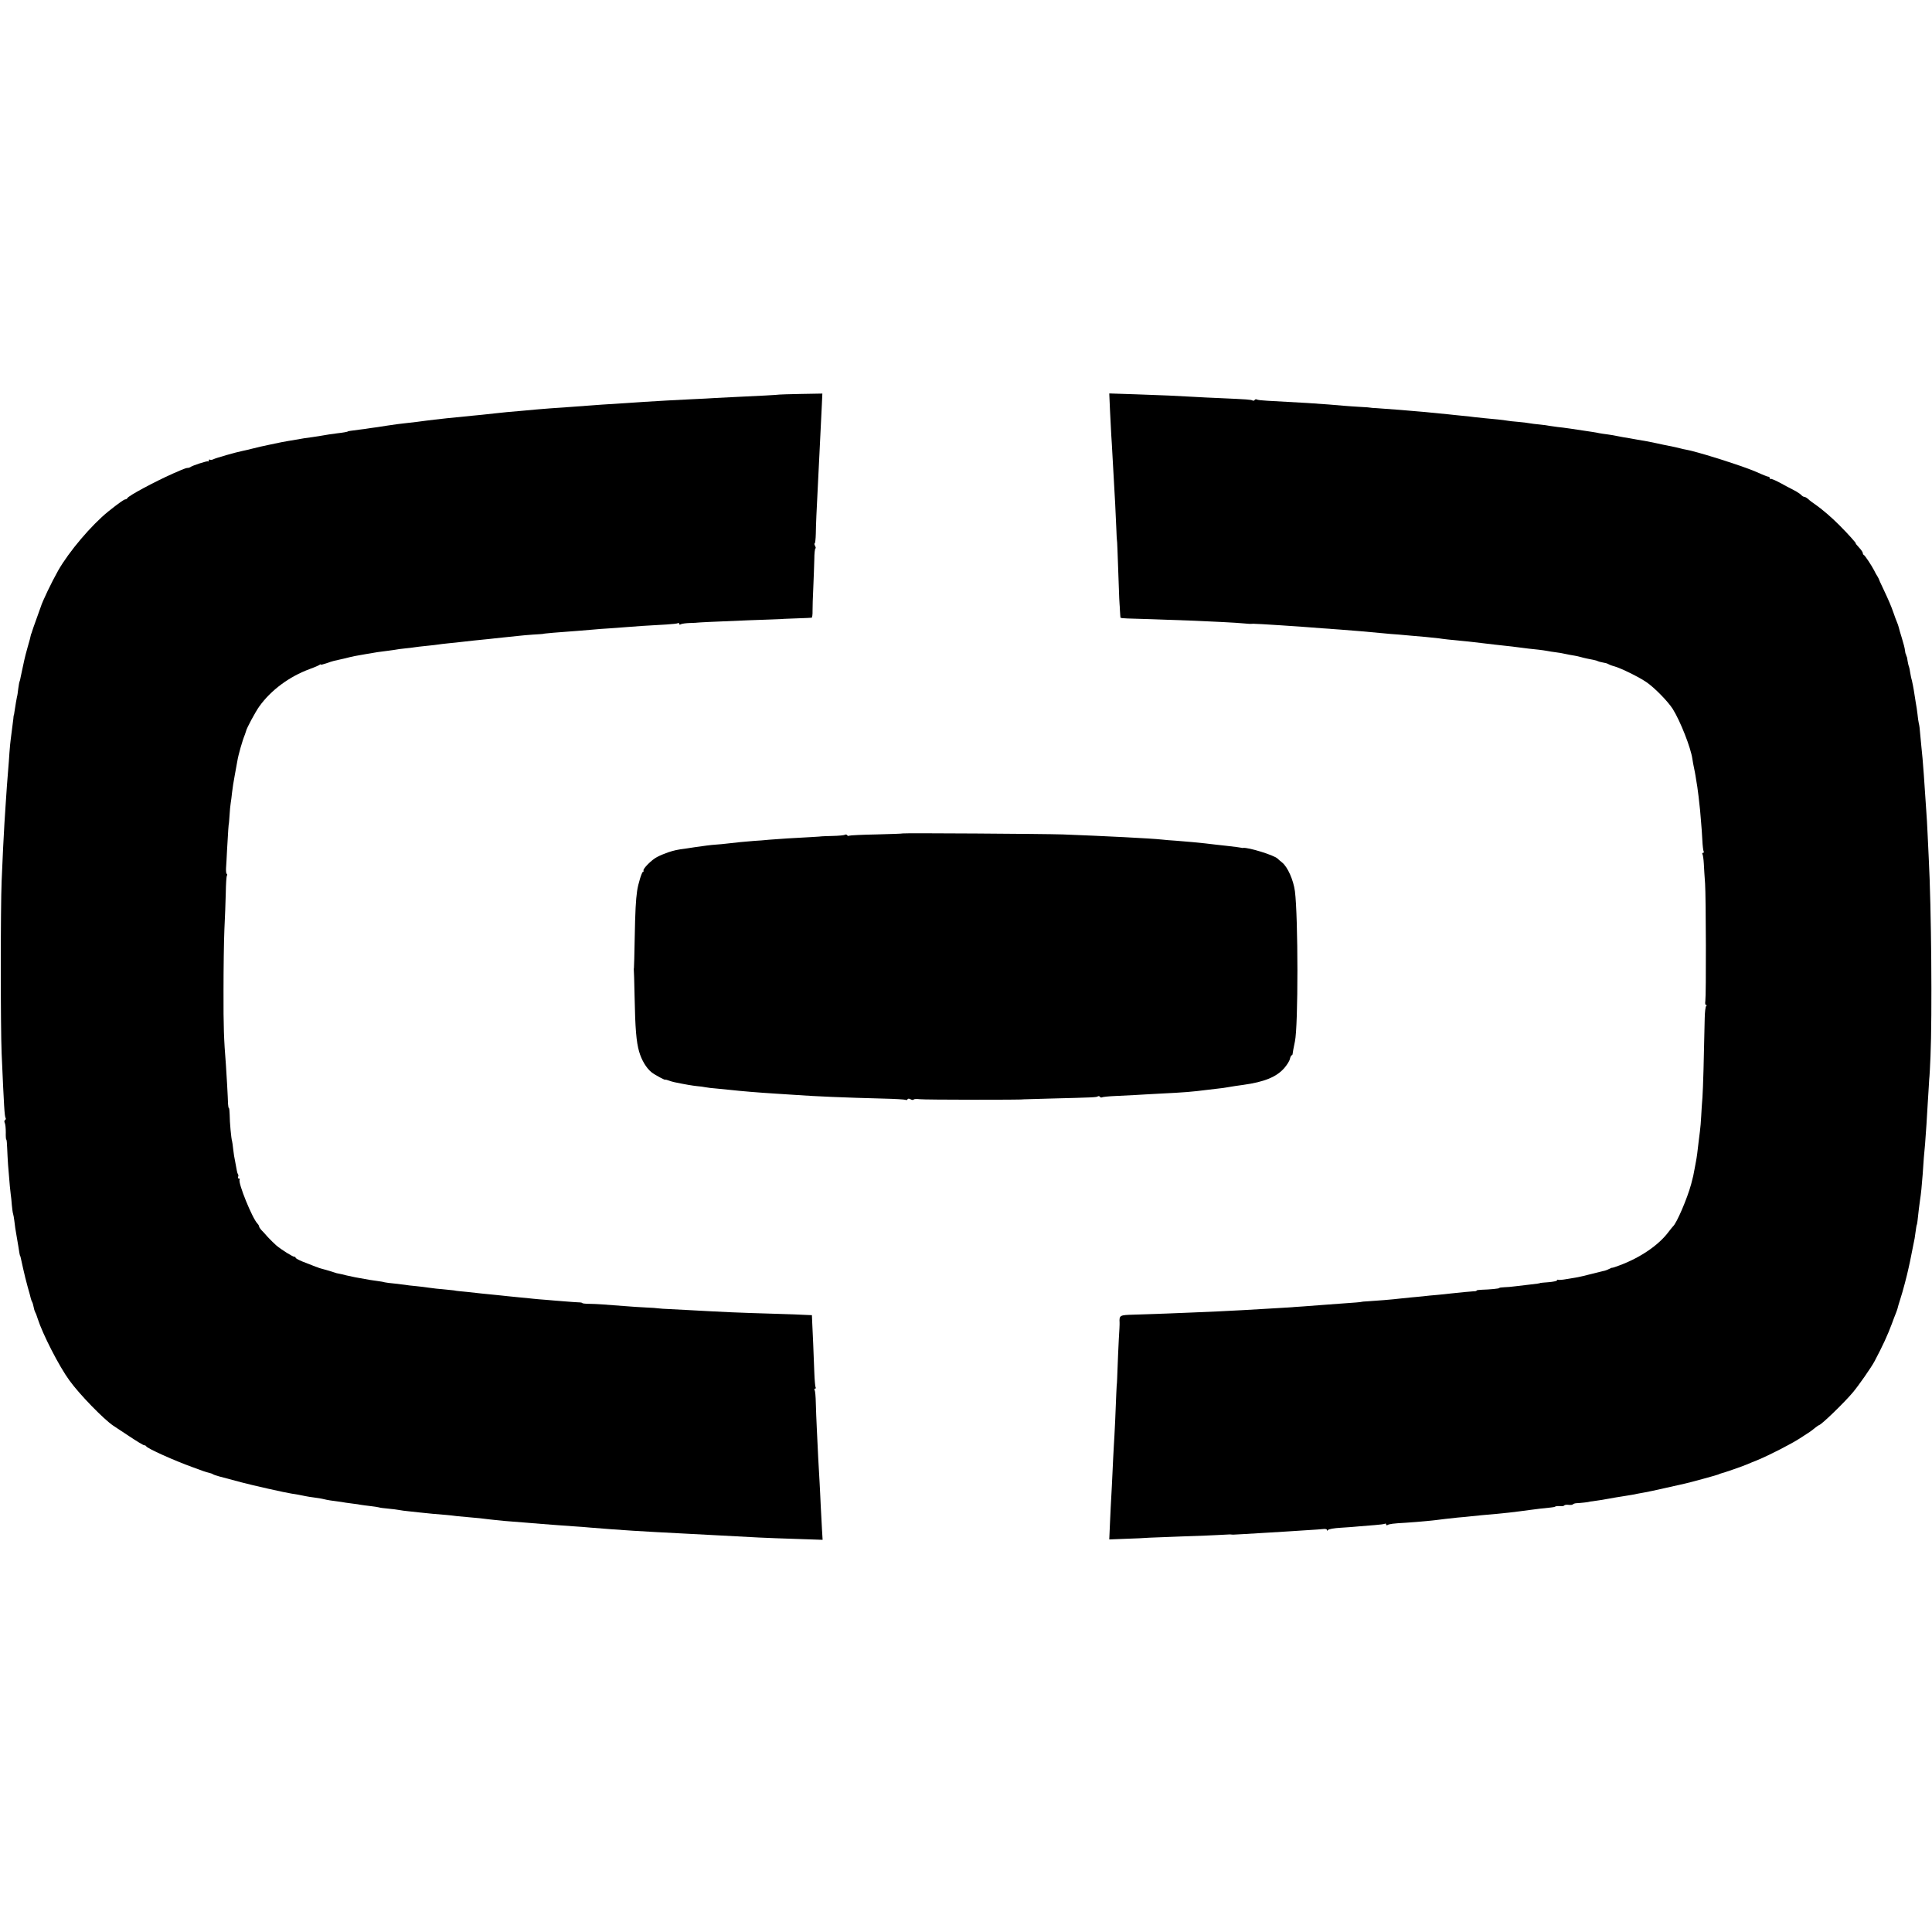
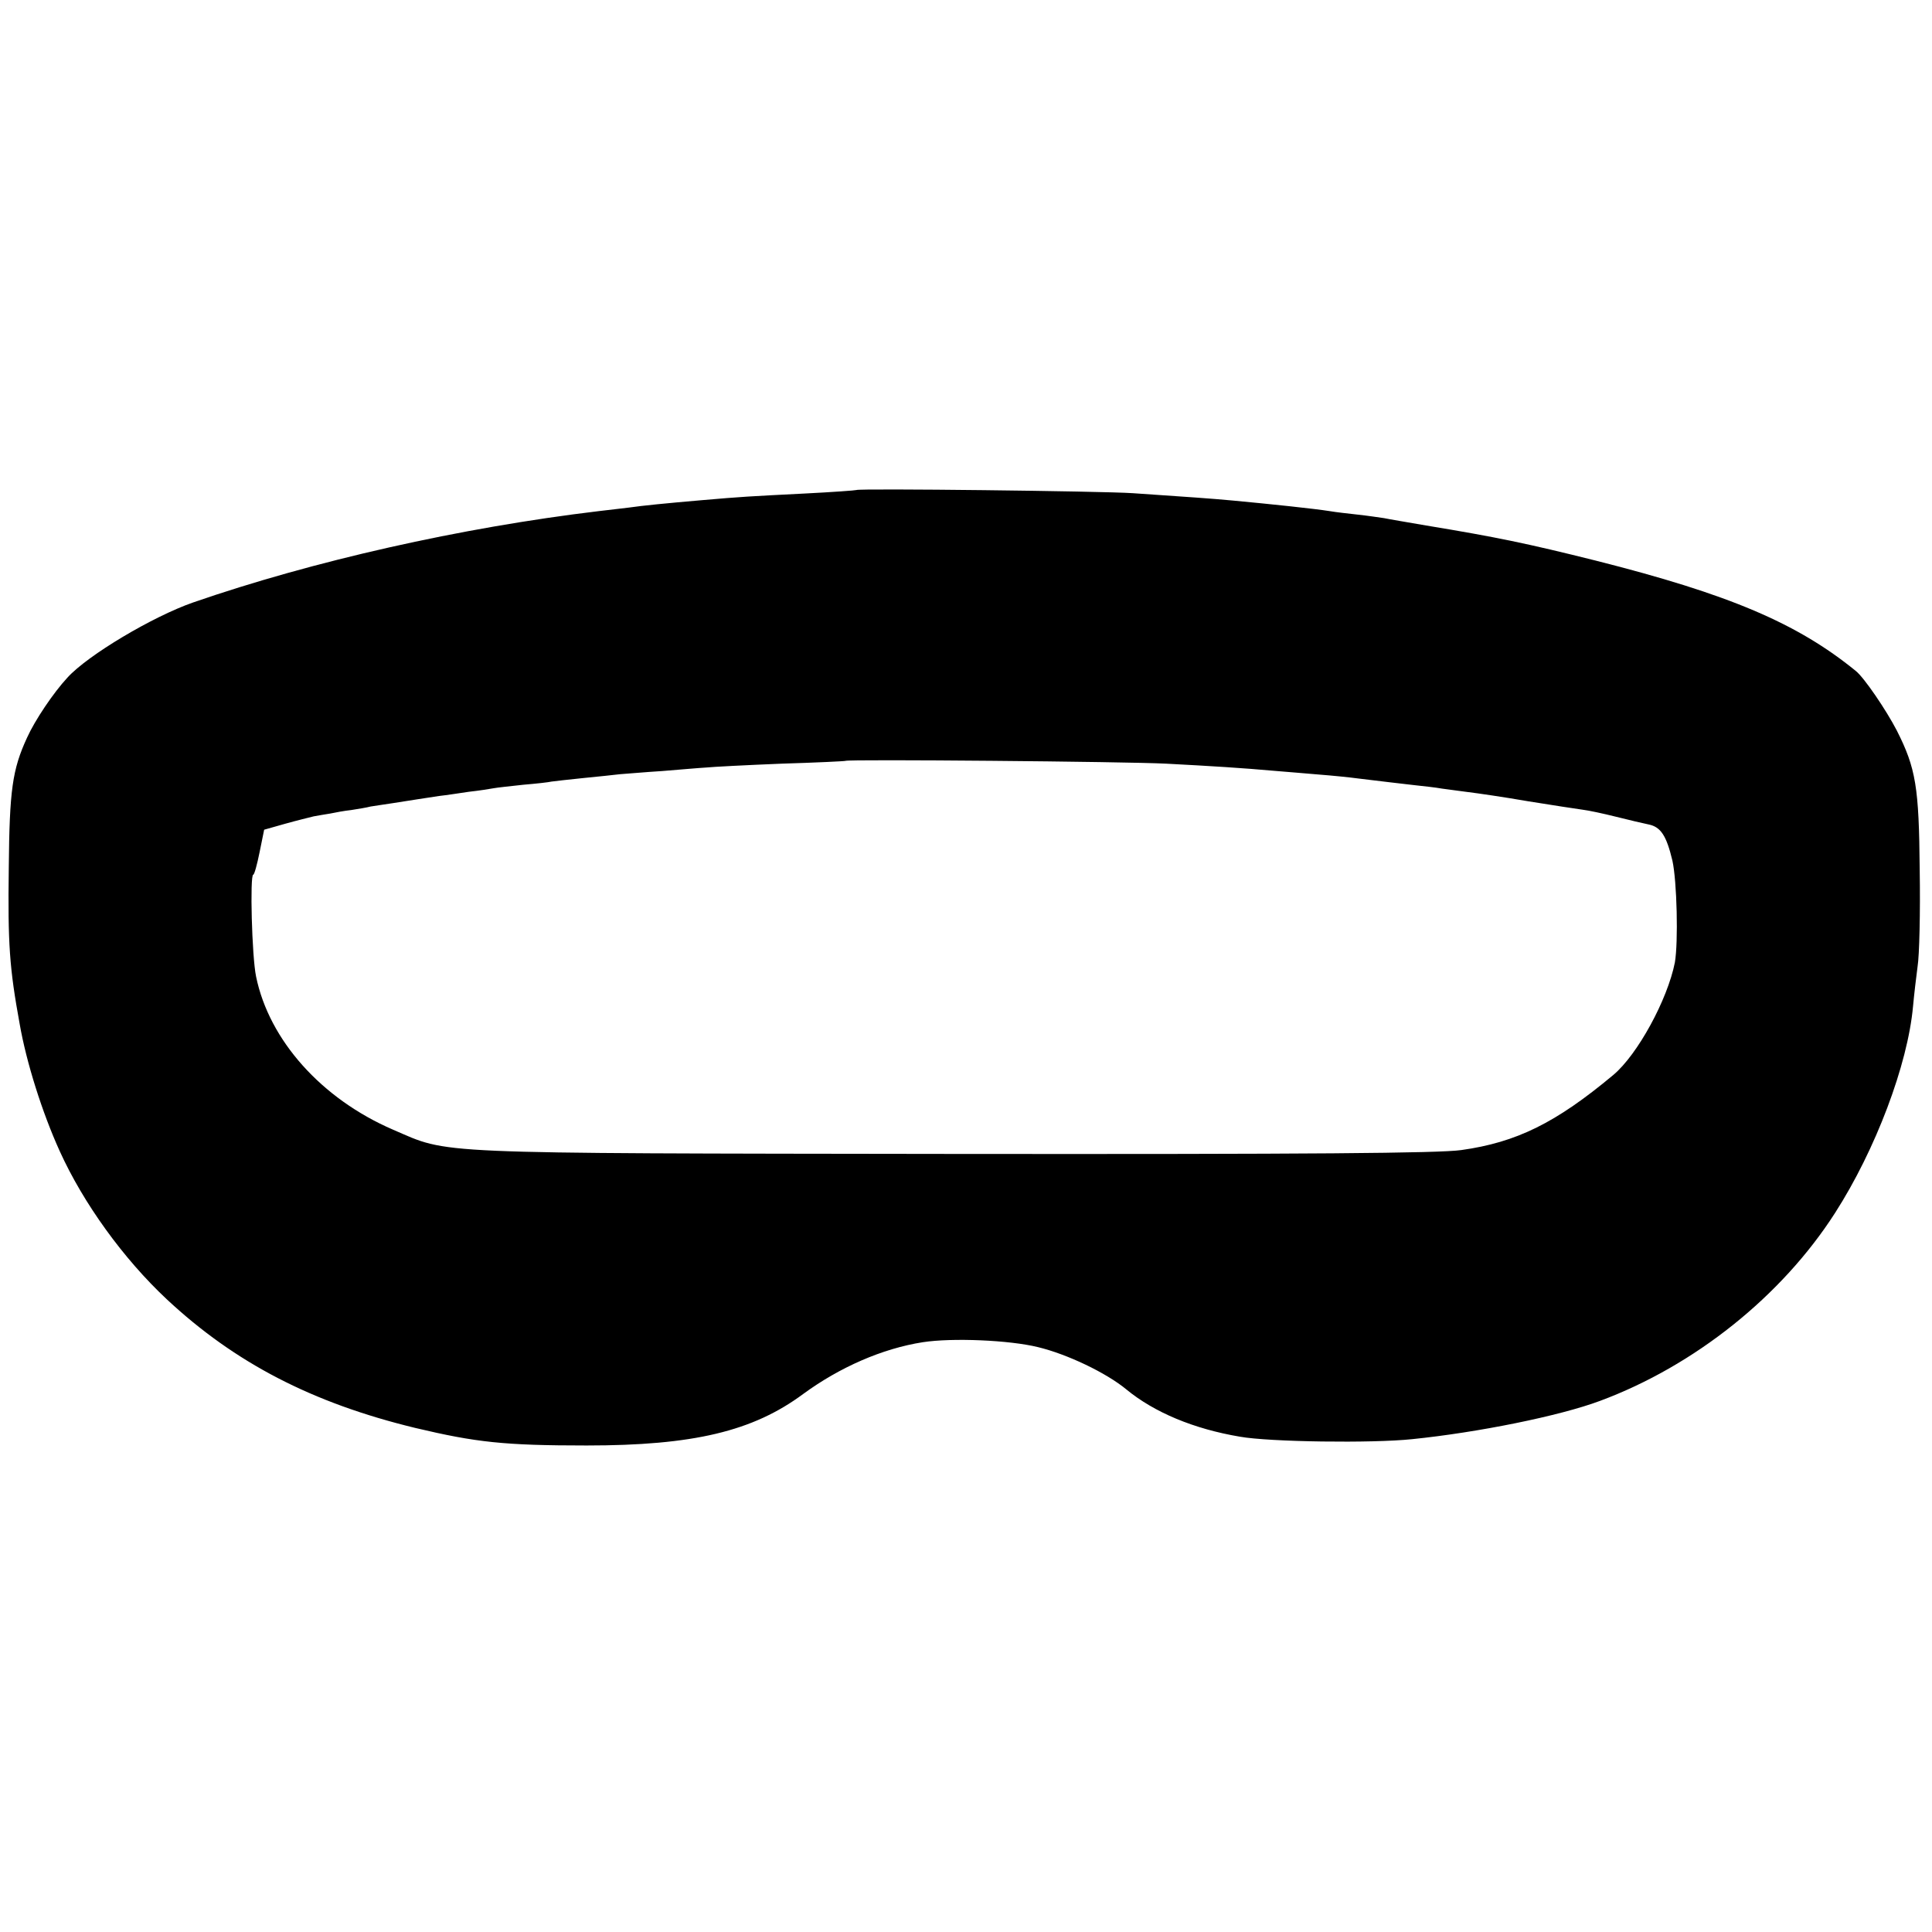
- <svg xmlns="http://www.w3.org/2000/svg" version="1.0" width="1536pt" height="1536pt" viewBox="0 0 1536 1536" preserveAspectRatio="xMidYMid meet">
-   <g transform="translate(0,1536) scale(0.1,-0.1)" fill="#000000" stroke="none">
-     <path d="M6196 12223 c-2 -2 -188 -12 -346 -19 -58 -3 -130 -6 -160 -8 -30 -2 -116 -7 -190 -10 -136 -7 -260 -13 -380 -21 -36 -2 -102 -7 -147 -10 -162 -10 -239 -15 -298 -20 -33 -3 -94 -7 -135 -10 -147 -10 -216 -15 -270 -20 -30 -3 -84 -8 -120 -11 -98 -8 -150 -13 -202 -19 -110 -12 -146 -16 -193 -20 -85 -8 -169 -17 -200 -20 -84 -9 -131 -15 -164 -19 -34 -5 -106 -14 -180 -22 -33 -3 -66 -8 -141 -19 -19 -3 -51 -8 -70 -11 -19 -2 -48 -7 -65 -9 -16 -3 -52 -8 -80 -11 -63 -8 -90 -12 -90 -14 0 -3 -39 -10 -85 -15 -25 -3 -54 -7 -65 -9 -29 -5 -95 -16 -130 -21 -35 -4 -99 -14 -135 -21 -14 -2 -40 -7 -59 -10 -18 -3 -41 -7 -50 -9 -9 -2 -52 -11 -96 -20 -44 -9 -107 -23 -140 -32 -33 -8 -68 -17 -77 -18 -51 -10 -215 -57 -231 -66 -10 -5 -22 -7 -27 -4 -6 4 -10 1 -10 -6 0 -7 -2 -10 -6 -7 -5 6 -130 -35 -141 -46 -4 -3 -13 -6 -21 -6 -8 0 -30 -7 -50 -16 -21 -9 -50 -22 -67 -29 -146 -65 -357 -178 -363 -196 -2 -5 -9 -9 -15 -9 -11 0 -54 -31 -137 -97 -133 -108 -310 -316 -397 -468 -52 -92 -126 -246 -139 -290 -2 -5 -17 -48 -34 -95 -17 -47 -33 -92 -35 -100 -2 -8 -4 -15 -5 -15 -1 0 -3 -7 -5 -15 -1 -8 -12 -51 -25 -94 -12 -43 -24 -88 -26 -100 -4 -20 -6 -30 -19 -88 -3 -13 -8 -36 -11 -52 -2 -16 -7 -32 -9 -36 -2 -3 -6 -28 -10 -56 -3 -27 -7 -56 -10 -64 -3 -13 -12 -65 -21 -125 -1 -11 -3 -20 -4 -20 -1 0 -3 -13 -4 -30 -5 -44 -17 -136 -21 -165 -2 -14 -7 -61 -10 -105 -3 -44 -7 -105 -10 -135 -6 -67 -14 -181 -20 -275 -2 -38 -7 -108 -10 -155 -7 -111 -13 -246 -22 -455 -9 -214 -9 -1156 0 -1370 19 -431 23 -501 32 -514 3 -5 1 -12 -5 -16 -6 -4 -7 -13 -2 -23 5 -9 8 -43 8 -74 -1 -32 1 -58 4 -58 3 0 6 -30 7 -68 1 -37 5 -96 7 -132 14 -172 17 -204 21 -233 3 -18 7 -57 9 -87 3 -31 7 -62 10 -70 3 -8 7 -33 10 -56 4 -39 9 -71 21 -139 3 -16 8 -46 11 -65 6 -42 12 -75 14 -75 2 0 3 -5 24 -101 8 -39 25 -104 36 -145 12 -41 23 -82 25 -92 2 -9 7 -22 10 -27 5 -9 8 -19 18 -65 2 -5 5 -14 8 -20 4 -5 12 -28 19 -50 39 -122 170 -378 252 -490 80 -111 274 -310 349 -360 8 -5 64 -43 124 -82 60 -40 114 -73 121 -73 7 0 14 -4 16 -8 7 -17 225 -115 373 -168 39 -14 77 -28 85 -31 14 -5 27 -9 55 -16 6 -1 15 -5 20 -9 10 -6 51 -18 220 -62 93 -25 361 -85 405 -91 25 -3 61 -10 110 -20 14 -3 45 -8 70 -11 25 -3 53 -8 62 -10 10 -2 26 -6 36 -8 11 -2 43 -8 73 -11 30 -4 65 -9 79 -12 14 -2 41 -5 60 -8 19 -2 46 -6 60 -9 14 -2 48 -7 77 -10 28 -3 57 -8 65 -10 7 -3 40 -7 73 -10 33 -3 73 -8 88 -11 16 -3 49 -8 75 -10 26 -3 67 -7 92 -10 52 -6 148 -15 205 -19 22 -2 63 -6 90 -10 28 -3 82 -8 120 -11 39 -3 86 -8 106 -11 20 -2 56 -7 80 -9 42 -5 65 -7 234 -20 39 -3 99 -8 135 -11 71 -6 146 -11 255 -19 39 -2 97 -7 130 -10 258 -21 367 -28 795 -50 58 -3 143 -7 190 -10 325 -18 399 -22 653 -30 l207 -7 -5 83 c-3 46 -7 131 -10 189 -2 58 -7 141 -9 185 -3 44 -8 132 -11 195 -3 63 -8 167 -11 230 -3 63 -7 156 -8 205 -1 50 -5 96 -9 102 -5 8 -3 13 3 13 6 0 8 5 4 11 -3 6 -8 59 -10 118 -2 58 -6 162 -9 231 -3 69 -7 147 -8 174 l-2 50 -50 2 c-27 2 -135 6 -240 9 -306 9 -377 12 -720 31 -71 4 -150 8 -175 9 -25 2 -45 4 -45 4 0 1 -39 4 -88 6 -48 2 -118 7 -155 10 -198 15 -232 18 -289 19 -35 0 -63 3 -63 6 0 3 -15 6 -32 6 -18 1 -69 4 -113 8 -44 3 -109 9 -145 12 -36 2 -83 7 -105 9 -22 3 -67 7 -100 10 -33 3 -78 8 -100 10 -22 3 -69 7 -105 11 -36 3 -81 8 -100 10 -105 12 -148 16 -180 19 -19 2 -35 4 -35 5 0 0 -20 3 -45 5 -87 8 -135 13 -165 18 -16 3 -61 8 -98 12 -37 3 -76 8 -85 10 -9 1 -46 6 -82 10 -36 3 -72 8 -80 10 -8 3 -33 7 -55 10 -35 4 -72 10 -180 30 -16 3 -48 10 -70 15 -22 6 -49 12 -60 14 -11 1 -27 6 -35 9 -12 5 -68 21 -112 33 -5 1 -10 3 -13 4 -3 1 -8 3 -12 5 -5 1 -21 7 -38 14 -16 6 -54 21 -82 32 -29 12 -53 25 -53 30 0 5 -4 8 -8 7 -10 -3 -105 56 -147 92 -16 14 -45 43 -65 64 -19 22 -43 48 -53 58 -9 10 -17 22 -17 27 0 5 -6 16 -13 23 -41 41 -156 325 -142 349 4 5 1 9 -5 9 -7 0 -10 6 -7 14 3 8 3 17 -1 20 -3 4 -7 17 -9 29 -2 12 -8 44 -13 70 -6 26 -13 71 -16 100 -3 29 -7 58 -9 65 -7 20 -19 151 -19 209 -1 29 -3 53 -6 53 -3 0 -6 15 -7 33 -1 48 -12 243 -17 312 -16 200 -20 303 -19 590 0 176 3 394 7 485 5 91 9 222 11 291 1 70 5 132 9 137 3 6 3 13 -2 15 -4 3 -6 23 -5 44 2 21 5 85 8 143 8 149 13 215 15 215 0 0 3 29 5 64 2 35 6 78 9 95 3 17 8 56 11 86 3 30 13 93 22 140 8 47 17 96 20 110 8 50 41 165 60 210 3 8 7 20 9 27 4 23 75 154 105 196 93 130 239 238 399 297 36 13 71 28 78 33 6 5 12 7 12 4 0 -4 19 1 43 9 23 9 51 17 62 20 11 2 47 10 80 18 33 9 71 17 85 20 14 2 54 9 90 16 72 13 105 18 165 25 22 3 51 7 65 9 14 3 50 8 81 11 31 3 65 7 75 9 11 2 53 7 94 11 41 4 84 9 95 11 11 2 45 6 75 9 30 3 73 8 95 10 97 11 133 15 185 20 30 3 73 7 95 10 22 2 65 7 95 10 30 3 73 8 96 10 23 3 74 7 115 10 41 2 74 5 74 5 0 3 129 14 285 25 36 3 90 7 120 10 30 3 84 7 120 9 36 2 97 7 135 10 71 6 171 13 323 21 46 3 88 7 93 11 5 3 9 0 9 -6 0 -7 5 -8 13 -3 6 4 39 9 72 10 33 1 60 2 60 3 0 0 38 3 85 5 294 13 407 17 500 20 58 2 105 4 105 5 0 0 47 2 105 4 58 2 109 4 113 5 4 0 8 25 7 54 0 28 2 113 6 187 3 74 7 174 8 222 0 49 5 88 9 88 4 0 3 9 -3 20 -6 11 -7 20 -3 20 4 0 8 35 9 78 1 70 5 169 19 437 2 50 7 140 10 200 3 61 7 153 10 205 3 52 7 135 9 183 l4 88 -170 -3 c-93 -2 -170 -4 -172 -5z" />
-     <path d="M8825 12094 c4 -77 8 -164 10 -194 2 -30 7 -107 10 -170 6 -114 10 -181 21 -375 3 -55 7 -143 9 -195 2 -52 4 -95 5 -95 2 0 5 -91 14 -345 3 -91 6 -165 7 -165 0 0 2 -22 3 -50 2 -27 3 -52 4 -55 1 -4 26 -6 55 -7 46 -1 299 -9 532 -18 125 -5 346 -16 390 -21 41 -4 55 -5 78 -3 21 1 381 -22 547 -36 41 -3 104 -8 140 -10 101 -7 221 -18 350 -30 30 -3 84 -8 120 -10 36 -3 81 -7 100 -9 19 -2 71 -6 115 -10 44 -4 91 -9 105 -11 29 -5 103 -13 180 -20 30 -3 73 -7 95 -10 22 -3 60 -7 85 -10 25 -3 63 -7 85 -10 22 -2 63 -7 90 -10 28 -3 66 -7 85 -10 68 -9 125 -16 170 -20 25 -3 56 -7 70 -10 14 -3 45 -8 70 -11 25 -3 54 -8 65 -11 30 -6 57 -12 85 -16 14 -2 34 -7 45 -10 11 -3 32 -9 48 -12 65 -13 81 -16 89 -21 5 -3 24 -8 41 -11 18 -3 37 -8 42 -12 6 -4 28 -13 51 -19 53 -15 195 -85 253 -125 64 -43 170 -152 209 -212 61 -97 145 -311 157 -399 3 -20 7 -45 20 -106 3 -14 7 -41 10 -60 3 -19 7 -44 9 -55 4 -21 16 -125 22 -185 1 -19 5 -62 8 -95 3 -33 8 -97 10 -142 2 -45 7 -87 11 -93 3 -5 1 -10 -5 -10 -6 0 -8 -5 -5 -11 4 -5 9 -40 11 -77 2 -37 6 -107 10 -157 7 -109 9 -887 2 -932 -3 -21 -1 -33 6 -33 7 0 7 -3 1 -8 -6 -4 -11 -47 -12 -97 -6 -311 -13 -561 -18 -630 -4 -44 -8 -111 -10 -150 -2 -38 -6 -92 -10 -119 -3 -26 -8 -62 -10 -80 -8 -74 -16 -134 -21 -157 -3 -13 -7 -37 -10 -54 -10 -57 -13 -70 -29 -130 -31 -114 -115 -310 -144 -335 -3 -3 -19 -22 -34 -42 -78 -106 -226 -207 -391 -268 -30 -12 -57 -20 -58 -19 -2 1 -14 -3 -26 -10 -13 -7 -35 -15 -50 -17 -14 -3 -57 -14 -96 -24 -39 -10 -84 -21 -101 -24 -16 -3 -57 -9 -89 -15 -32 -6 -62 -8 -67 -6 -4 3 -9 1 -11 -5 -1 -5 -32 -11 -68 -14 -36 -3 -65 -5 -65 -6 0 -3 -30 -7 -85 -13 -30 -4 -80 -9 -110 -13 -30 -4 -72 -8 -92 -8 -21 -1 -38 -3 -38 -6 0 -5 -73 -12 -142 -14 -21 -1 -38 -3 -38 -6 0 -4 -10 -6 -22 -6 -21 -1 -106 -9 -188 -18 -19 -3 -66 -7 -105 -11 -38 -3 -89 -8 -112 -11 -24 -2 -67 -7 -95 -9 -29 -3 -69 -7 -88 -9 -45 -6 -202 -19 -260 -22 -25 -1 -45 -3 -45 -4 0 -2 -62 -7 -165 -14 -41 -3 -102 -7 -135 -10 -86 -7 -239 -18 -320 -23 -38 -2 -99 -6 -135 -8 -118 -7 -253 -15 -385 -21 -71 -3 -166 -7 -210 -9 -86 -4 -298 -12 -463 -17 -110 -3 -114 -5 -111 -63 1 -11 -2 -69 -6 -130 -3 -60 -8 -164 -10 -230 -2 -66 -5 -120 -5 -120 -1 0 -3 -36 -5 -80 -2 -44 -6 -143 -9 -220 -4 -77 -8 -170 -11 -206 -2 -37 -7 -127 -10 -200 -3 -74 -8 -163 -10 -199 -2 -36 -7 -127 -10 -202 l-6 -137 128 5 c70 2 157 6 193 9 36 2 153 6 260 10 107 3 233 8 280 11 47 3 91 5 98 5 6 -1 18 -1 25 -2 6 0 48 2 92 5 44 3 127 8 185 11 58 4 131 8 163 10 32 2 102 7 155 10 53 3 109 7 125 9 15 2 27 -2 27 -8 0 -8 2 -8 8 0 4 7 48 15 102 18 52 3 118 8 145 11 28 2 83 7 124 10 40 3 78 8 82 11 5 3 9 0 9 -6 0 -6 5 -8 10 -5 15 9 42 13 150 19 116 8 213 17 310 30 25 3 70 8 100 11 30 2 78 7 105 10 55 6 108 11 200 19 33 3 78 8 100 10 22 3 63 8 90 11 28 4 61 8 75 10 32 5 137 17 171 20 14 1 30 4 35 8 6 3 22 4 37 3 15 -2 30 0 33 5 3 5 18 7 35 5 16 -2 31 0 34 4 3 4 15 8 27 9 31 1 102 9 106 12 1 1 10 2 20 3 18 2 102 15 132 21 9 2 35 6 56 10 22 3 53 8 69 11 17 3 41 7 55 9 14 2 35 6 46 9 12 2 37 7 55 10 19 3 95 19 169 36 74 17 146 33 160 36 34 7 241 64 260 71 8 4 17 7 20 8 23 5 181 60 205 71 17 7 59 25 95 39 86 36 261 125 330 170 80 51 90 58 120 83 15 12 30 22 32 22 16 0 201 179 268 259 45 53 149 202 174 250 63 119 105 210 137 297 12 33 26 70 32 84 6 14 11 31 13 37 1 7 11 41 22 75 20 60 55 195 66 248 3 14 8 36 11 50 3 14 7 36 10 50 9 47 15 75 21 105 4 16 9 46 11 65 6 46 11 75 13 75 1 0 3 14 5 30 6 58 16 140 20 165 7 42 15 121 21 205 3 44 7 103 9 130 3 28 7 77 10 110 2 33 7 103 11 155 3 52 7 120 9 150 2 30 6 96 9 145 3 50 5 90 6 90 1 0 4 70 8 155 14 330 7 1183 -14 1580 -2 41 -6 127 -9 190 -3 63 -7 142 -10 175 -4 56 -7 103 -20 295 -6 86 -14 179 -20 230 -2 19 -6 62 -9 95 -2 34 -7 72 -11 85 -3 14 -8 45 -10 70 -3 25 -9 70 -15 100 -5 30 -12 73 -15 95 -4 22 -10 56 -15 76 -6 19 -11 48 -14 65 -2 16 -6 36 -9 44 -4 8 -8 29 -11 45 -2 17 -5 31 -6 33 -2 1 -4 7 -5 12 -1 6 -3 11 -5 13 -1 1 -3 13 -5 27 -1 14 -12 57 -24 95 -12 39 -24 79 -26 90 -3 11 -9 29 -14 40 -5 11 -17 43 -26 70 -21 60 -36 95 -83 195 -20 41 -36 77 -36 80 -1 3 -6 12 -11 20 -6 8 -17 28 -25 45 -20 39 -73 119 -82 123 -5 2 -8 9 -8 15 0 7 -14 27 -31 45 -16 17 -28 32 -25 32 6 0 -65 79 -130 144 -59 60 -142 131 -193 166 -20 13 -45 32 -55 42 -11 10 -25 18 -32 18 -6 0 -17 7 -24 15 -6 7 -33 25 -58 38 -26 13 -77 40 -113 60 -37 20 -70 33 -73 30 -3 -4 -6 -1 -6 5 0 7 -5 12 -10 12 -6 0 -29 8 -53 19 -77 34 -101 43 -212 81 -150 51 -328 104 -390 115 -11 2 -31 6 -45 10 -23 6 -43 11 -135 29 -16 4 -43 9 -60 13 -46 10 -101 20 -150 28 -11 2 -33 6 -50 9 -16 3 -43 8 -60 10 -16 3 -40 8 -52 10 -11 3 -43 8 -70 12 -26 3 -57 8 -68 10 -11 3 -36 7 -55 10 -19 3 -46 7 -60 9 -63 10 -179 27 -215 30 -22 3 -51 7 -64 9 -13 3 -49 8 -80 11 -31 3 -67 7 -81 10 -14 3 -54 8 -90 11 -36 3 -76 7 -90 10 -27 5 -95 12 -175 19 -27 3 -65 7 -85 9 -19 3 -64 8 -100 11 -36 4 -83 8 -105 11 -46 4 -140 14 -205 20 -94 9 -264 22 -365 29 -27 1 -50 3 -50 4 0 1 -36 4 -80 6 -44 2 -102 7 -130 9 -50 5 -179 15 -290 22 -189 11 -257 15 -321 18 -40 2 -77 6 -82 10 -6 3 -13 2 -17 -4 -4 -6 -11 -7 -17 -4 -11 7 -41 9 -263 19 -60 2 -153 7 -205 10 -152 9 -232 12 -458 20 l-213 7 6 -138z" />
-     <path d="M7177 8734 c-1 -2 -96 -5 -209 -8 -114 -2 -211 -7 -217 -10 -5 -4 -12 -2 -16 4 -4 6 -11 7 -18 3 -6 -4 -50 -8 -97 -9 -47 -1 -85 -3 -85 -3 0 -1 -38 -3 -85 -6 -141 -7 -261 -15 -335 -21 -38 -4 -90 -8 -115 -9 -67 -5 -158 -14 -215 -21 -27 -3 -70 -8 -95 -9 -42 -3 -87 -9 -170 -21 -19 -3 -48 -7 -65 -10 -72 -9 -96 -15 -142 -30 -26 -9 -66 -25 -88 -37 -43 -21 -117 -96 -109 -109 3 -4 1 -8 -3 -8 -10 0 -40 -97 -48 -155 -10 -71 -15 -156 -19 -380 -2 -121 -5 -225 -6 -230 -1 -6 -2 -12 -1 -15 1 -3 4 -95 6 -205 5 -267 14 -367 36 -445 20 -69 57 -131 99 -165 25 -20 110 -66 110 -59 0 2 11 -1 25 -6 14 -5 36 -12 48 -14 86 -18 141 -27 178 -31 24 -2 55 -6 68 -9 13 -3 55 -8 95 -11 39 -4 85 -8 101 -10 89 -10 220 -21 365 -30 52 -3 122 -8 155 -10 168 -12 383 -21 692 -29 94 -2 176 -7 182 -10 5 -4 12 -2 16 4 4 7 12 7 25 0 10 -6 21 -6 24 -2 3 5 25 6 48 3 33 -5 823 -6 823 -1 0 0 95 3 210 6 356 9 370 10 382 17 6 4 14 3 18 -3 4 -6 11 -7 17 -4 5 3 49 8 96 10 48 2 121 6 162 8 41 3 129 7 195 11 206 10 263 15 380 30 17 2 55 7 85 10 30 3 66 8 80 11 38 7 81 13 125 19 166 23 264 63 325 133 21 24 42 57 45 73 4 16 10 29 14 29 4 0 8 6 8 13 1 12 7 44 18 97 27 122 26 992 0 1195 -12 89 -58 193 -102 228 -13 10 -29 24 -36 31 -27 27 -235 91 -274 85 -5 -1 -10 -1 -13 1 -8 2 -60 9 -115 15 -27 3 -68 7 -90 10 -22 3 -60 7 -85 10 -25 2 -70 7 -100 10 -30 3 -89 8 -130 11 -41 2 -91 7 -110 9 -93 10 -453 28 -790 41 -148 5 -1269 12 -1273 8z" />
+ <svg xmlns="http://www.w3.org/2000/svg" version="1.0" width="550pt" height="550pt" viewBox="0 0 550 550" preserveAspectRatio="xMidYMid meet">
+   <g transform="translate(0,550) scale(0.1,-0.1)" fill="#000000" stroke="none">
+     <path d="M2438 4105 c-1 -1 -68 -6 -148 -10 -158 -8 -178 -9 -293 -19 -104 -9 -165 -15 -207 -21 -19 -2 -57 -7 -85 -10 -393 -47 -814 -142 -1155 -260 -115 -40 -300 -150 -358 -214 -40 -43 -93 -122 -115 -171 -42 -91 -50 -150 -52 -370 -3 -218 2 -286 31 -445 19 -109 64 -252 114 -362 67 -148 181 -306 305 -422 194 -181 414 -295 707 -366 173 -41 253 -50 488 -50 303 0 473 40 617 147 104 76 225 129 340 147 84 13 247 6 328 -14 83 -20 194 -73 251 -120 80 -66 193 -113 324 -135 84 -15 376 -19 490 -7 187 19 420 66 535 109 269 100 517 298 669 535 115 179 207 422 222 588 3 33 9 84 13 114 5 30 8 154 6 275 -2 236 -11 289 -65 396 -30 58 -93 151 -117 170 -167 136 -360 218 -740 314 -196 49 -283 67 -483 100 -52 9 -106 18 -120 21 -14 2 -47 7 -75 10 -27 3 -63 7 -80 10 -44 7 -168 20 -275 30 -64 6 -124 10 -285 21 -88 6 -781 14 -787 9z m882 -779 c132 -7 214 -12 315 -21 28 -2 82 -7 120 -10 39 -3 88 -8 110 -11 73 -9 109 -13 160 -19 28 -3 64 -7 80 -10 17 -2 50 -7 75 -10 25 -3 101 -14 170 -26 69 -11 139 -22 155 -24 17 -2 59 -11 95 -20 36 -9 78 -19 93 -22 35 -7 51 -32 68 -103 13 -59 17 -232 7 -290 -21 -106 -106 -262 -175 -320 -164 -137 -276 -192 -433 -214 -63 -9 -429 -12 -1445 -11 -1511 2 -1433 -1 -1596 69 -204 88 -353 255 -390 436 -12 57 -18 290 -8 290 3 0 11 29 18 64 l13 64 60 17 c32 9 69 18 81 21 12 2 33 6 47 8 14 3 41 8 60 10 19 3 44 7 55 10 11 2 41 6 66 10 25 4 57 9 70 11 13 2 40 6 59 9 19 2 58 8 85 12 28 3 59 8 70 10 10 2 49 6 85 10 36 3 72 7 80 9 8 1 49 6 90 10 41 4 89 9 105 11 17 1 71 6 120 9 50 4 106 9 125 10 19 2 116 7 215 11 99 3 181 7 182 8 6 5 799 -2 913 -8z" />
  </g>
</svg>
